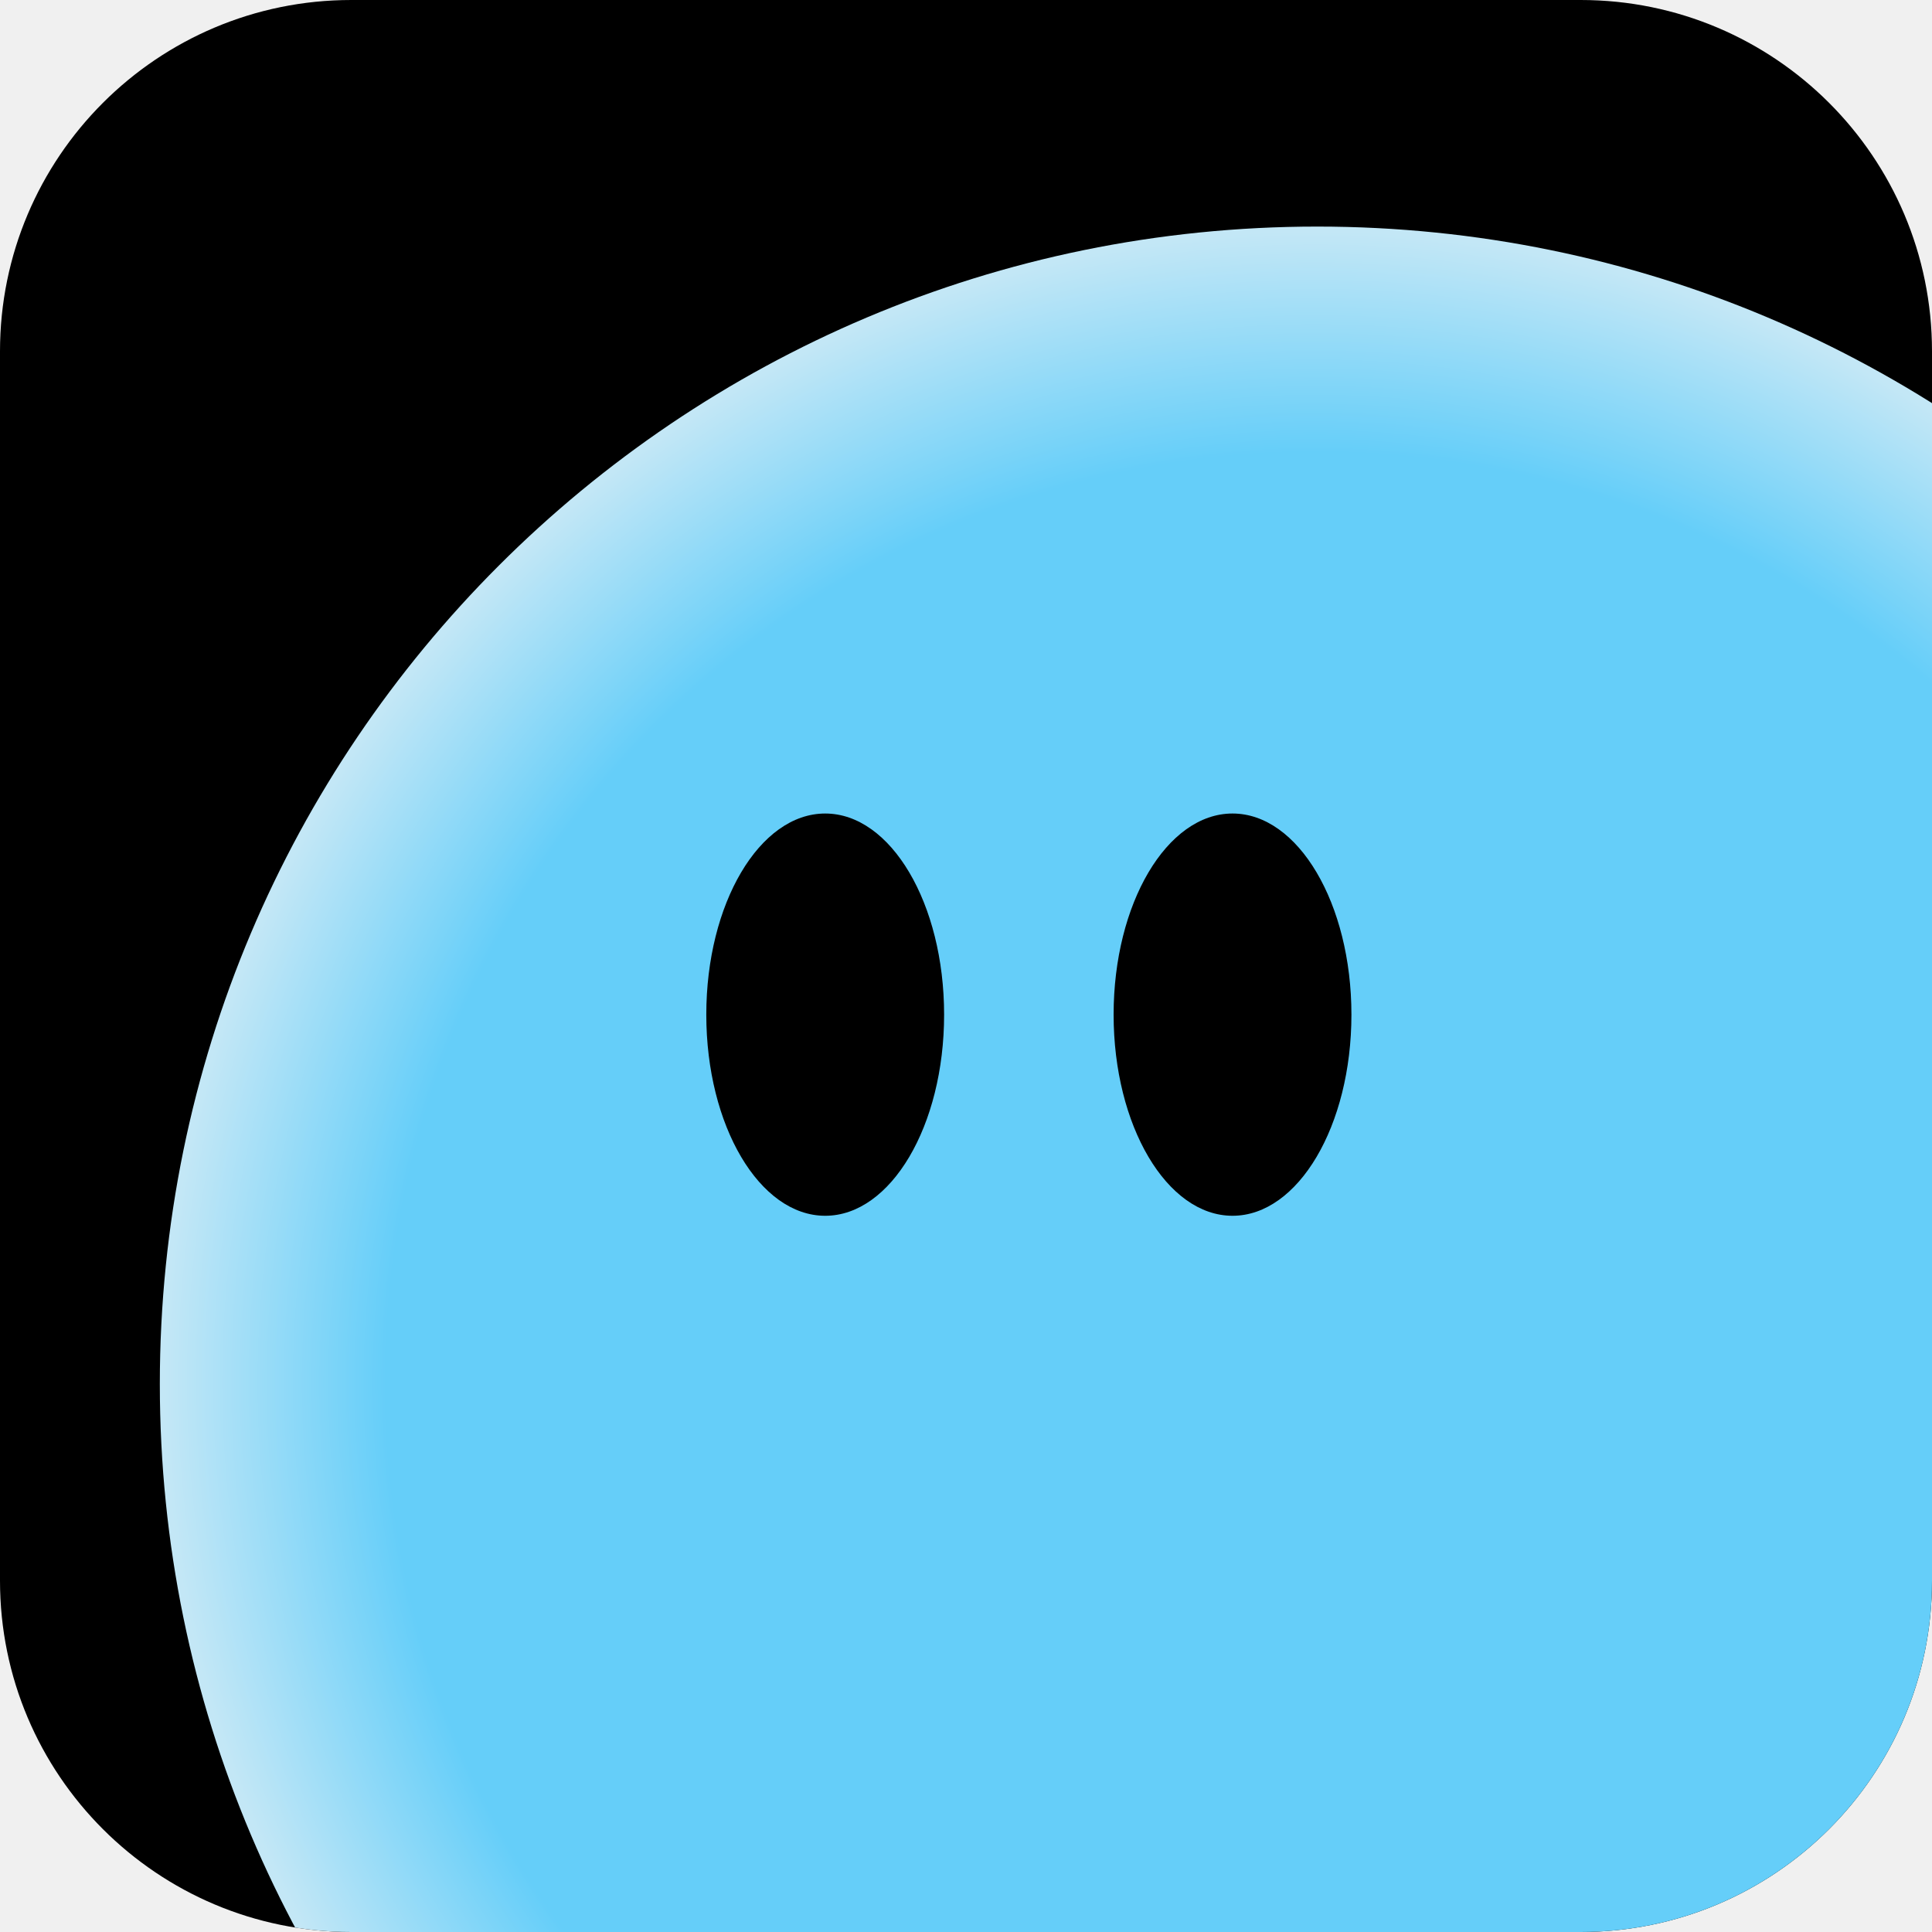
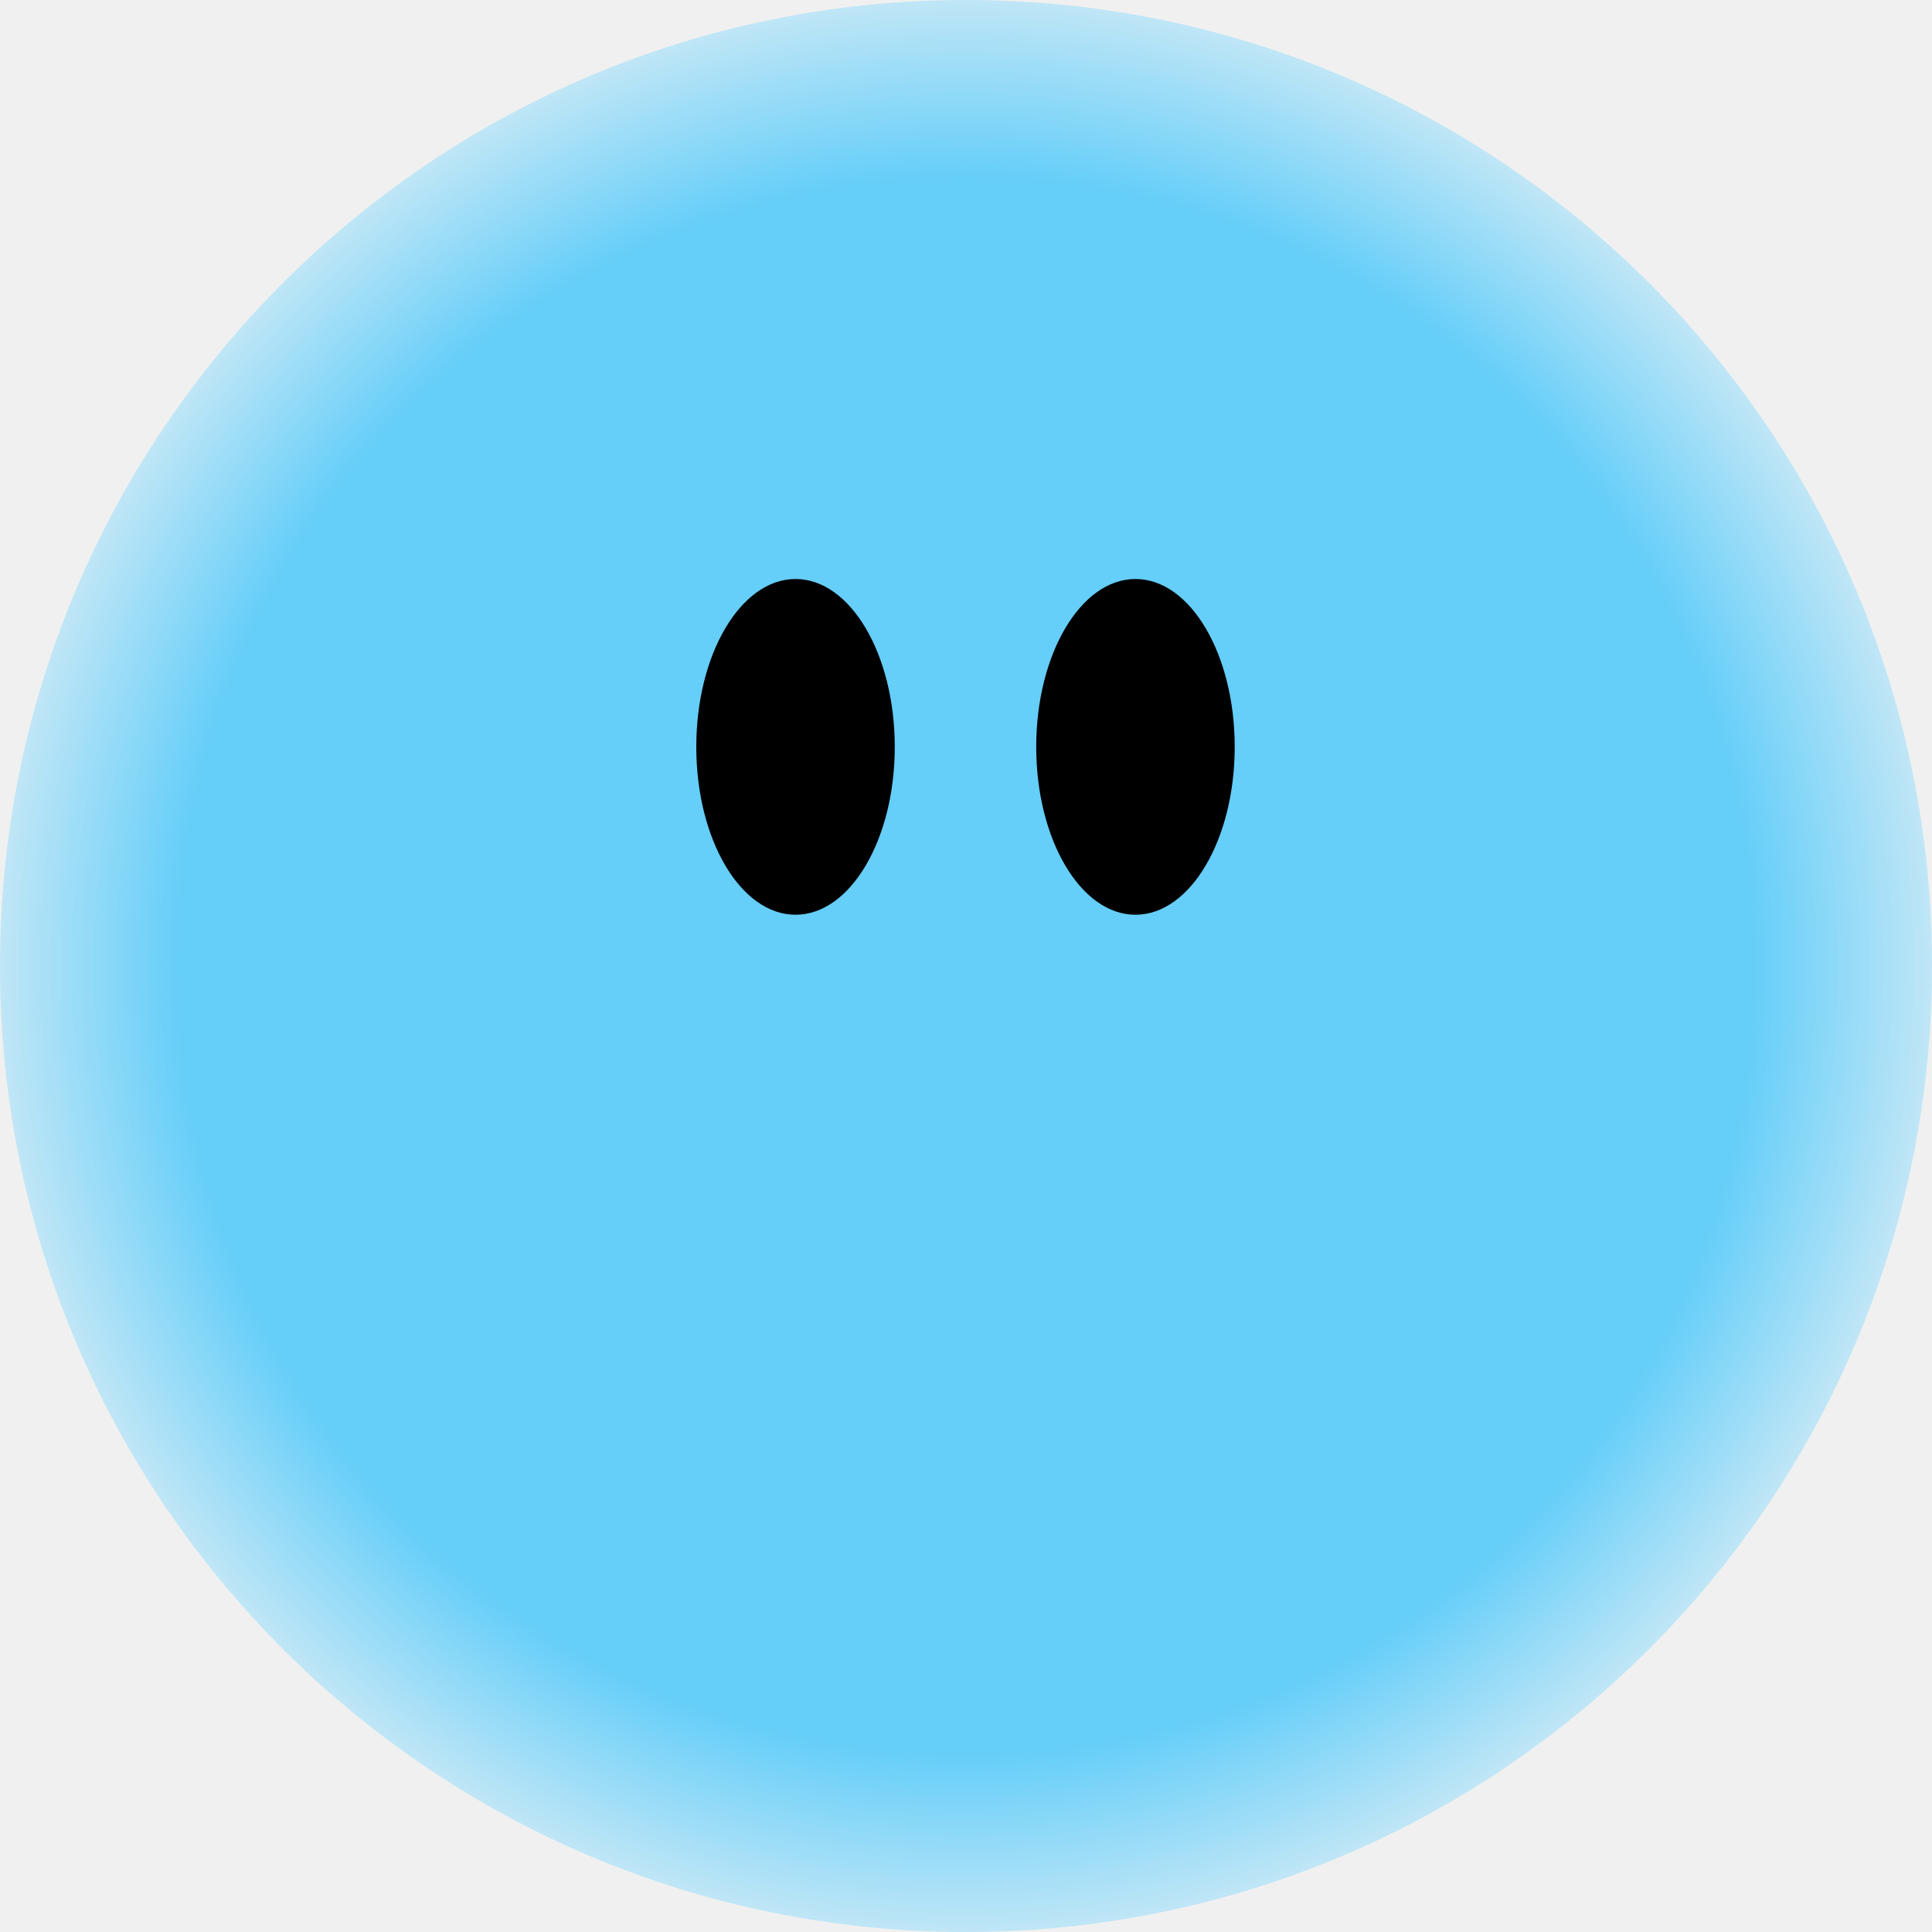
- <svg xmlns="http://www.w3.org/2000/svg" width="1100" height="1100" viewBox="0 0 1100 1100" fill="none">
-   <g clip-path="url(#clip0_2183_65)">
-     <rect width="1100" height="1100" rx="200" fill="black" />
-     <circle cx="750" cy="788" r="659" fill="url(#paint0_radial_2183_65)" />
-     <ellipse cx="701.745" cy="577.696" rx="67.701" ry="114.515" fill="black" />
-     <ellipse cx="469.835" cy="577.697" rx="67.701" ry="114.515" fill="black" />
-   </g>
+ <svg xmlns="http://www.w3.org/2000/svg" width="1318" height="1318" viewBox="0 0 1318 1318" fill="none">
+   <circle cx="659" cy="659" r="659" fill="url(#paint0_radial_2248_65)" />
+   <ellipse cx="774.611" cy="509.515" rx="67.701" ry="114.515" fill="black" />
+   <ellipse cx="542.701" cy="509.515" rx="67.701" ry="114.515" fill="black" />
  <defs>
-     <radialGradient id="paint0_radial_2183_65" cx="0" cy="0" r="1" gradientUnits="userSpaceOnUse" gradientTransform="translate(750 788) rotate(90) scale(659)">
+     <radialGradient id="paint0_radial_2248_65" cx="0" cy="0" r="1" gradientUnits="userSpaceOnUse" gradientTransform="translate(659 659) rotate(90) scale(659)">
      <stop offset="0.808" stop-color="#65CEF9" />
      <stop offset="1" stop-color="#C3E7F6" />
    </radialGradient>
-     <clipPath id="clip0_2183_65">
-       <rect width="1100" height="1100" rx="200" fill="white" />
-     </clipPath>
  </defs>
</svg>
